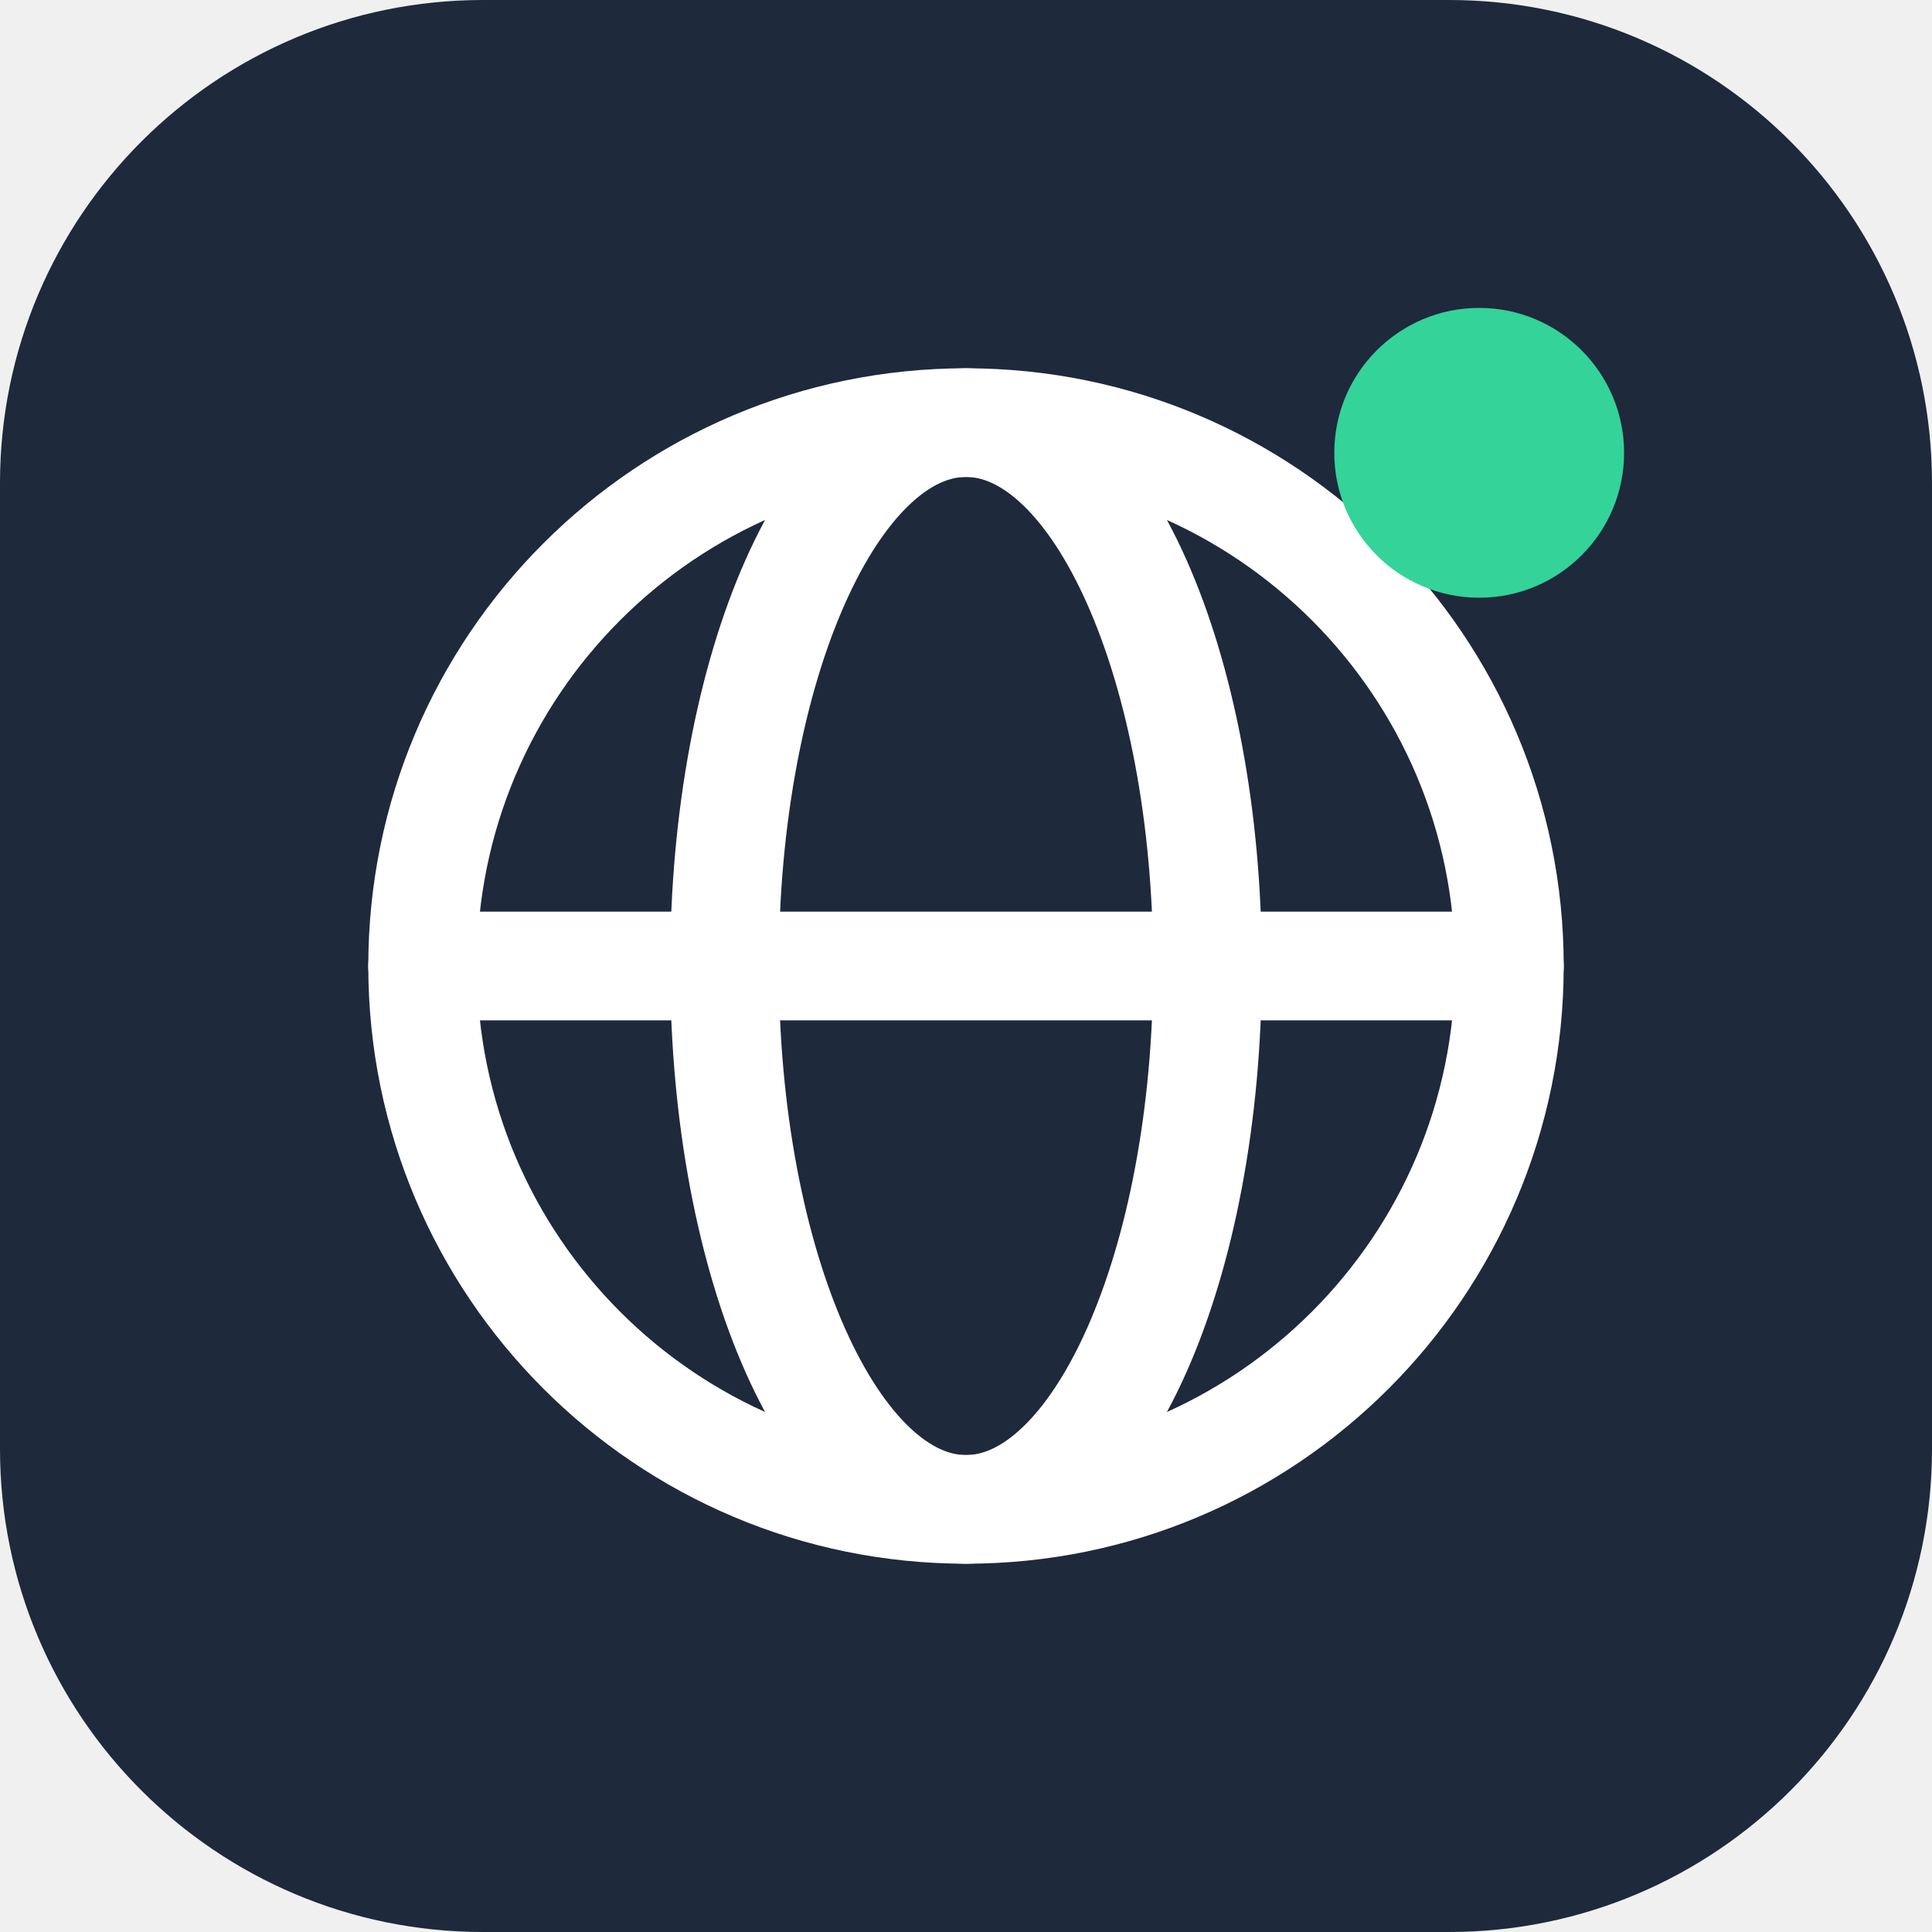
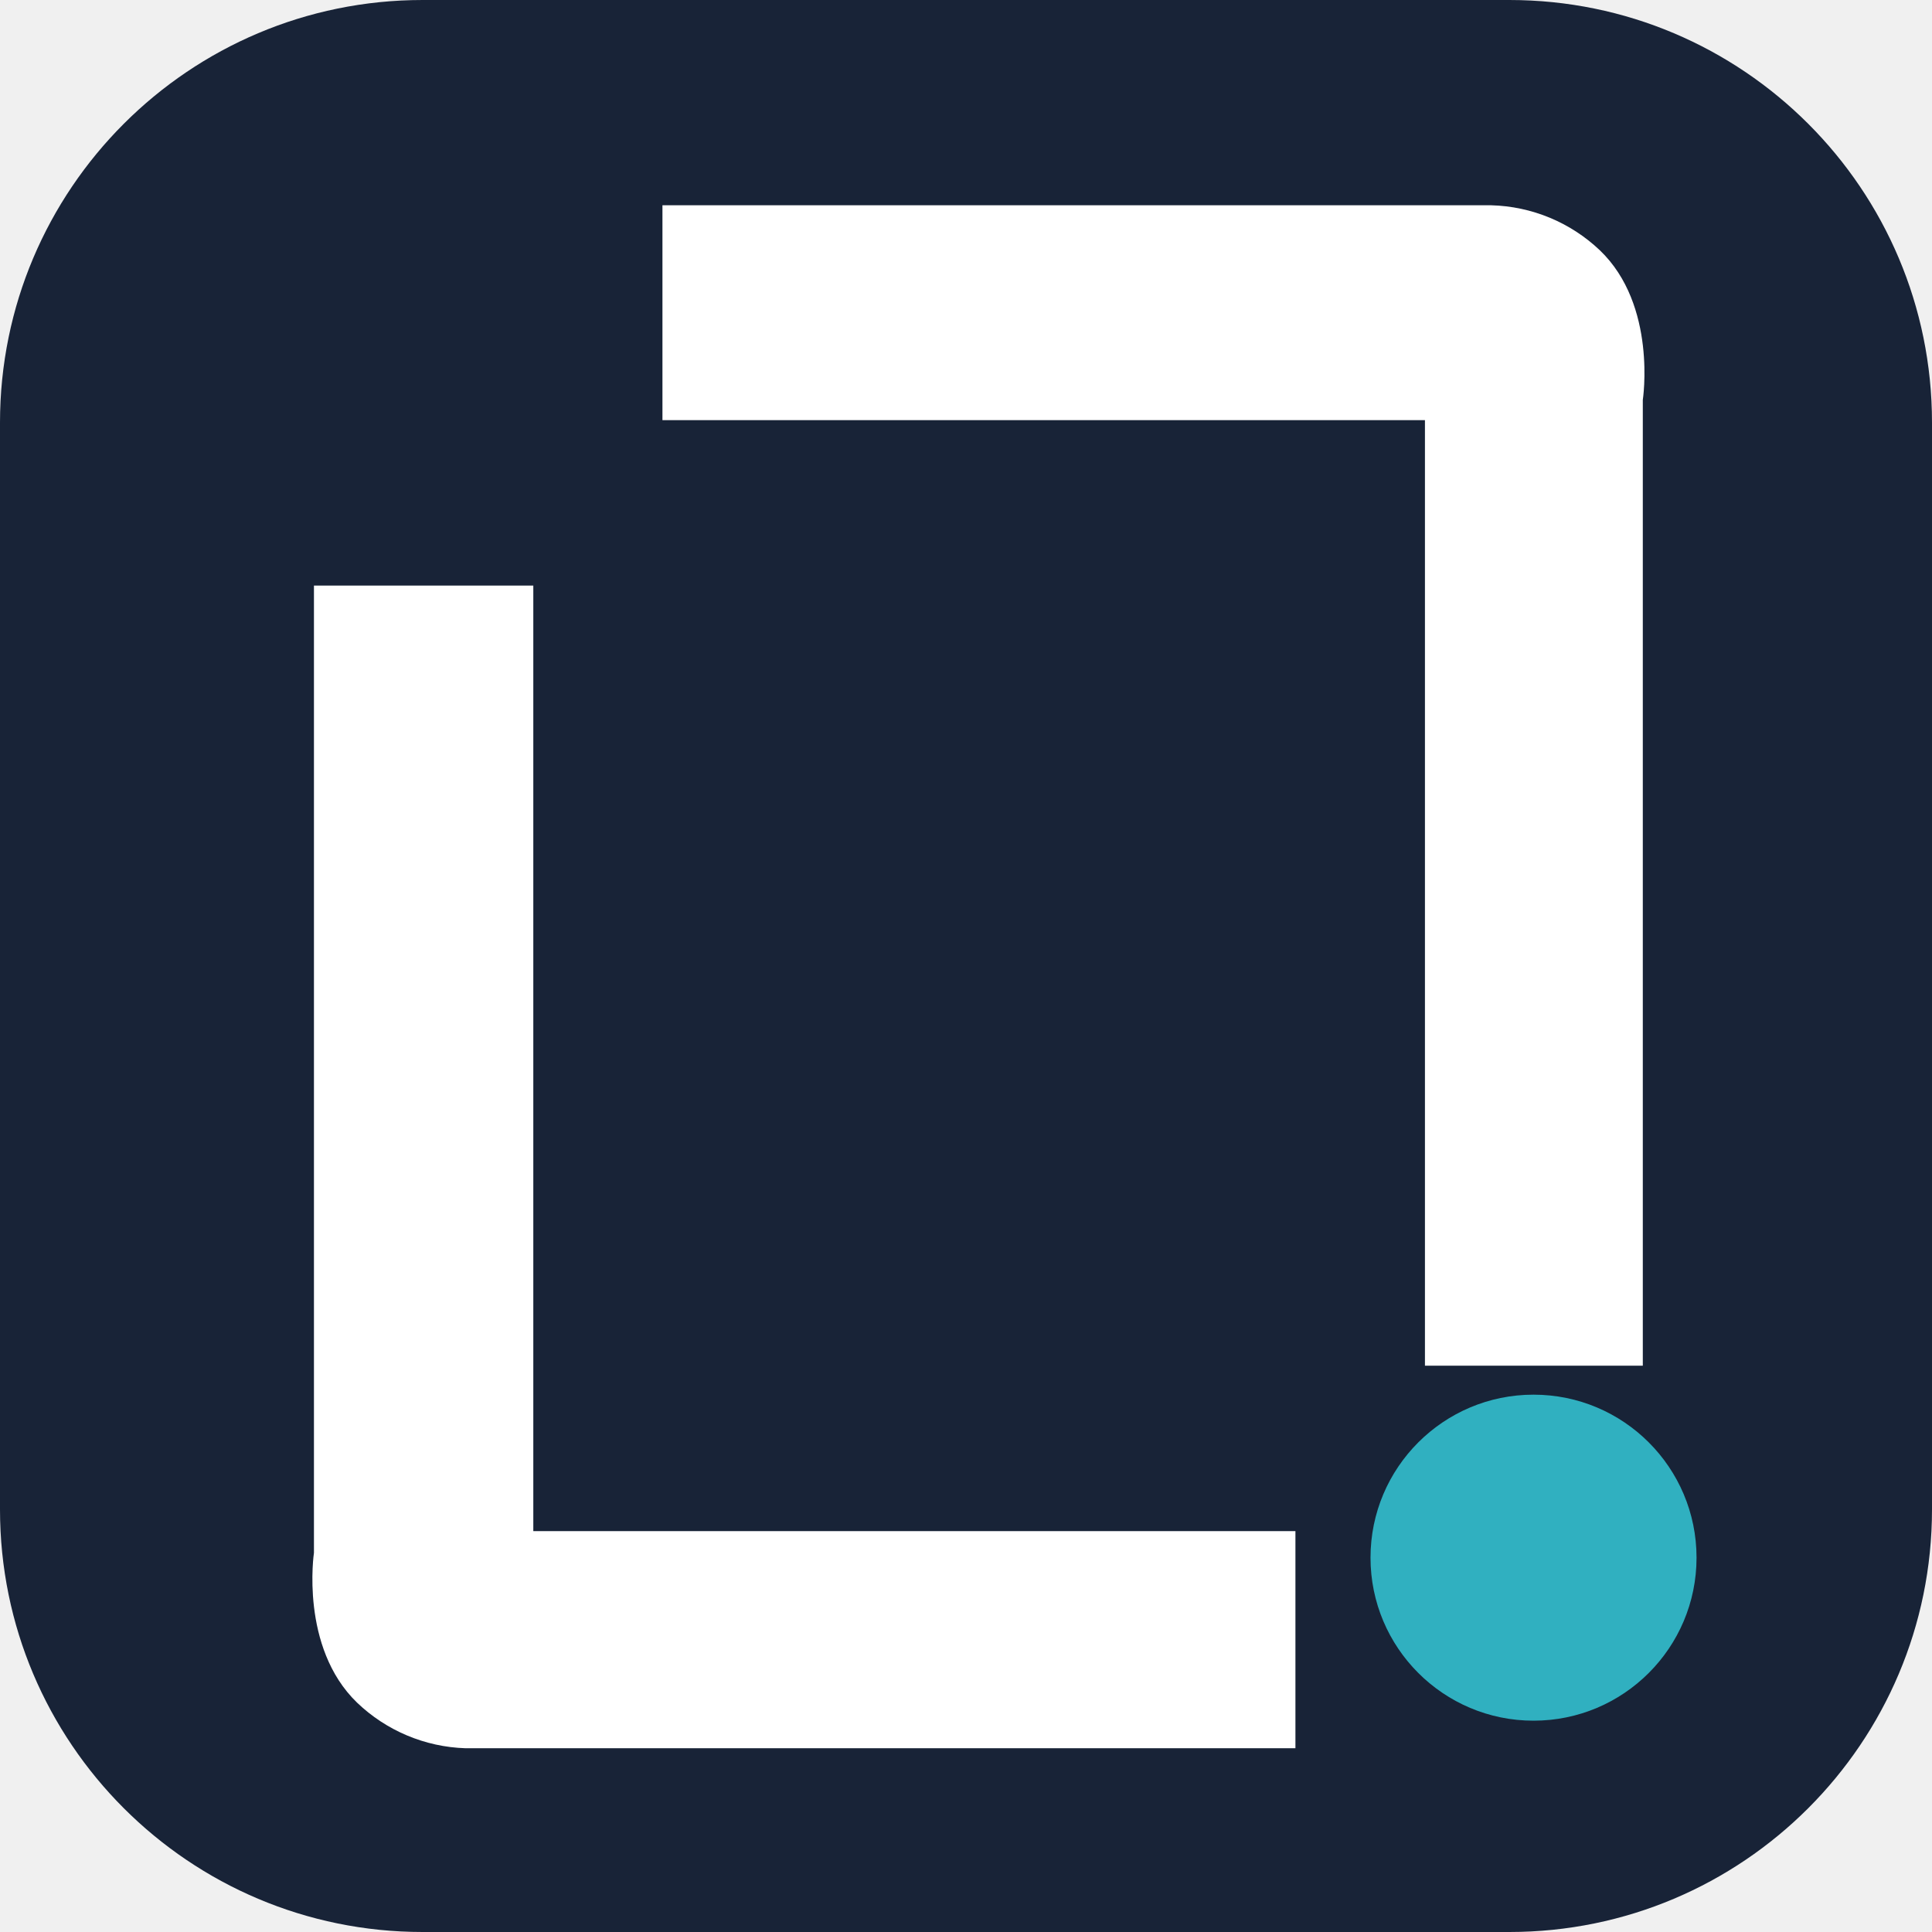
<svg xmlns="http://www.w3.org/2000/svg" viewBox="0 0 32 32">
-   <rect width="32" height="32" rx="8" fill="#1e293b" />
-   <g fill="none" stroke="#fff" stroke-width="1.8" stroke-linecap="round">
-     <circle cx="16" cy="16" r="9" />
-     <ellipse cx="16" cy="16" rx="4" ry="9" />
-     <path d="M7 16h18" />
+   <rect width="32" height="32" rx="7" fill="#182337" />
+   <g transform="translate(5.2 3.4) scale(0.62)" fill="#fff">
+     <path d="M5.86,35.41V10.16H0V36s-.38,2.52,1.15,4a4.39,4.39,0,0,0,2.9,1.22H26.22V35.42H5.86Z" />
+     <path d="M29.68,5.74V31H35.5V5.2s.39-2.53-1.15-4A4.38,4.38,0,0,0,31.45,0H9.31V5.74H29.68Z" />
  </g>
-   <circle cx="24.5" cy="7.5" r="2.4" fill="#34d399" />
+   <circle cx="25.4" cy="25.8" r="2.7" fill="#30b0c0" />
</svg>
